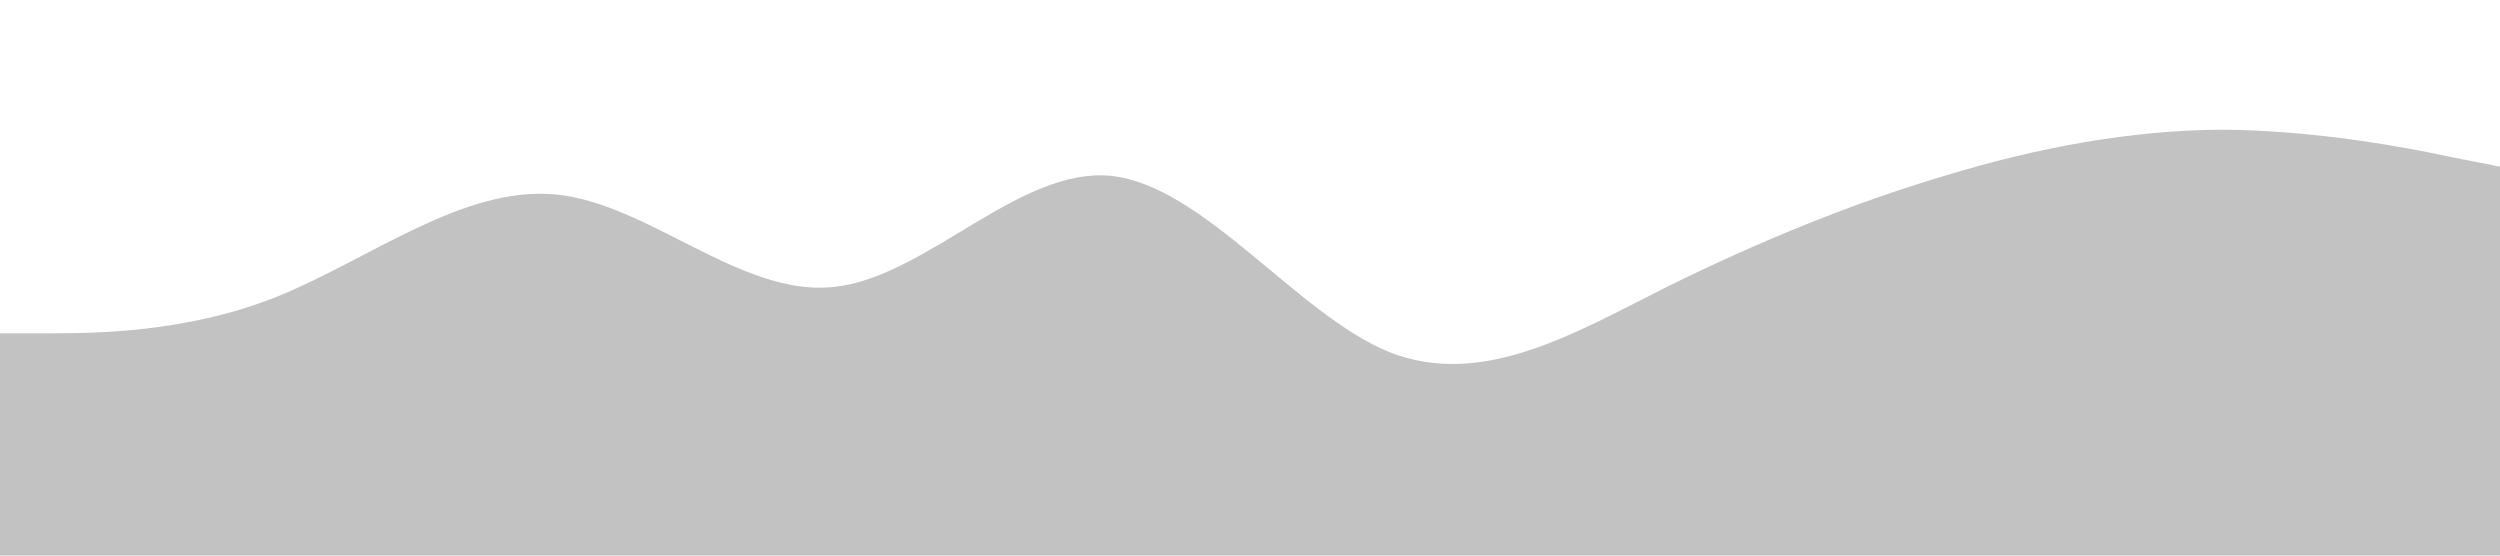
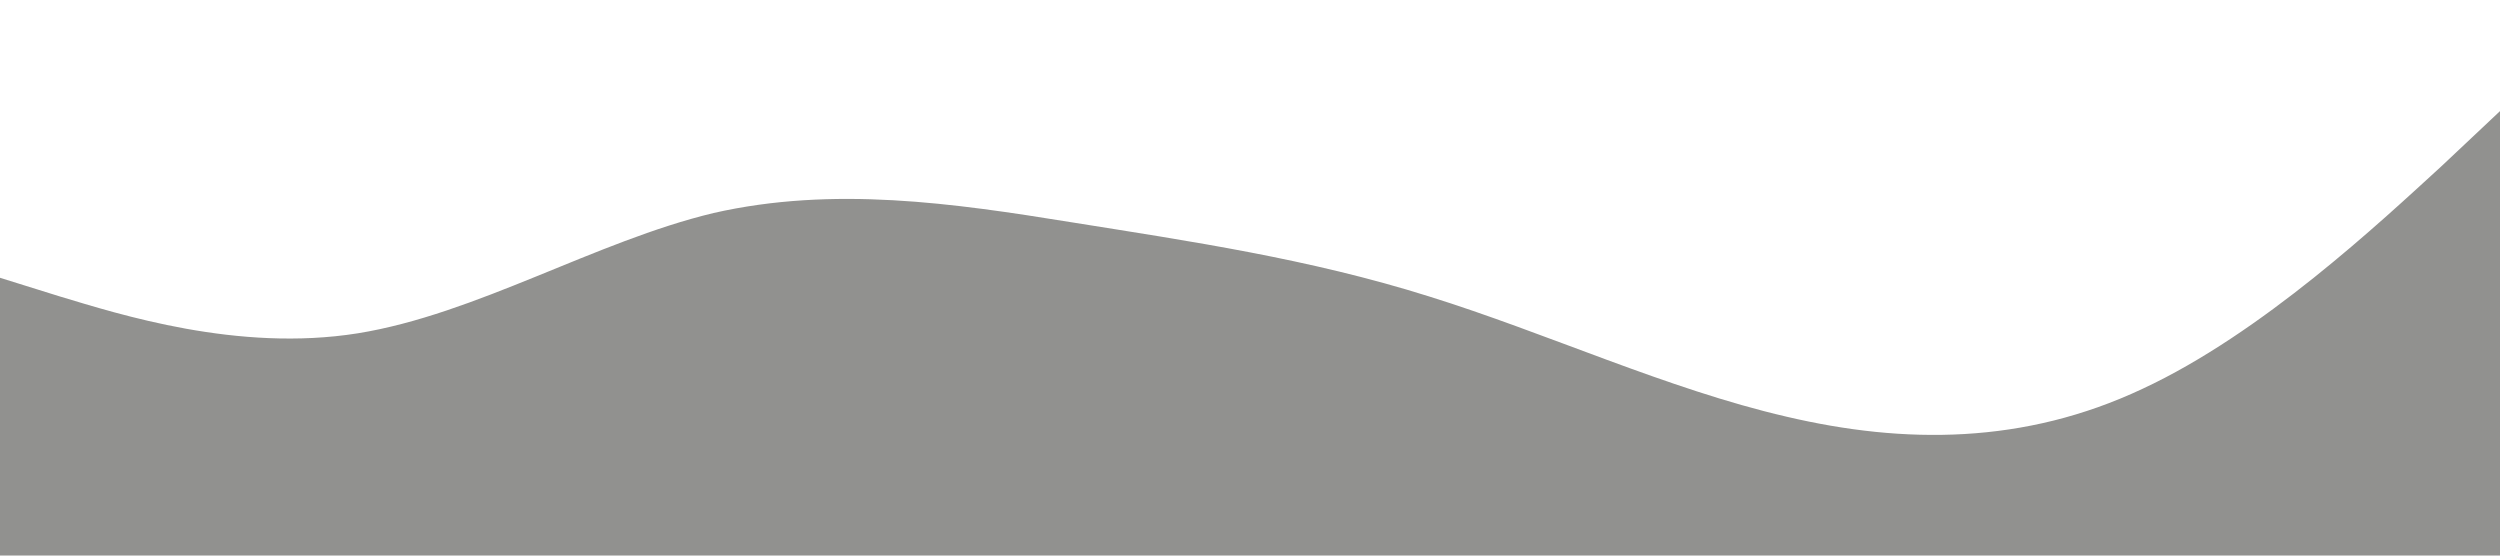
<svg xmlns="http://www.w3.org/2000/svg" viewBox="0 0 1440 320">
-   <path fill="#c2c2c2" fill-opacity="1" d="M0,192L26.7,192C53.3,192,107,192,160,170.7C213.3,149,267,107,320,112C373.3,117,427,171,480,165.3C533.3,160,587,96,640,101.3C693.3,107,747,181,800,202.7C853.3,224,907,192,960,165.3C1013.3,139,1067,117,1120,101.3C1173.3,85,1227,75,1280,74.7C1333.3,75,1387,85,1413,90.7L1440,96L1440,320L1413.3,320C1386.7,320,1333,320,1280,320C1226.7,320,1173,320,1120,320C1066.7,320,1013,320,960,320C906.7,320,853,320,800,320C746.7,320,693,320,640,320C586.7,320,533,320,480,320C426.7,320,373,320,320,320C266.7,320,213,320,160,320C106.7,320,53,320,27,320L0,320Z" />
+   <path fill="#91918F" fill-opacity="1" d="M0,160L34.3,170.7C68.6,181,137,203,206,192C274.3,181,343,139,411,122.7C480,107,549,117,617,128C685.7,139,754,149,823,170.7C891.4,192,960,224,1029,240C1097.1,256,1166,256,1234,224C1302.9,192,1371,128,1406,96L1440,64L1440,320L1405.7,320C1371.4,320,1303,320,1234,320C1165.7,320,1097,320,1029,320C960,320,891,320,823,320C754.3,320,686,320,617,320C548.6,320,480,320,411,320C342.9,320,274,320,206,320C137.1,320,69,320,34,320L0,320Z" />
</svg>
